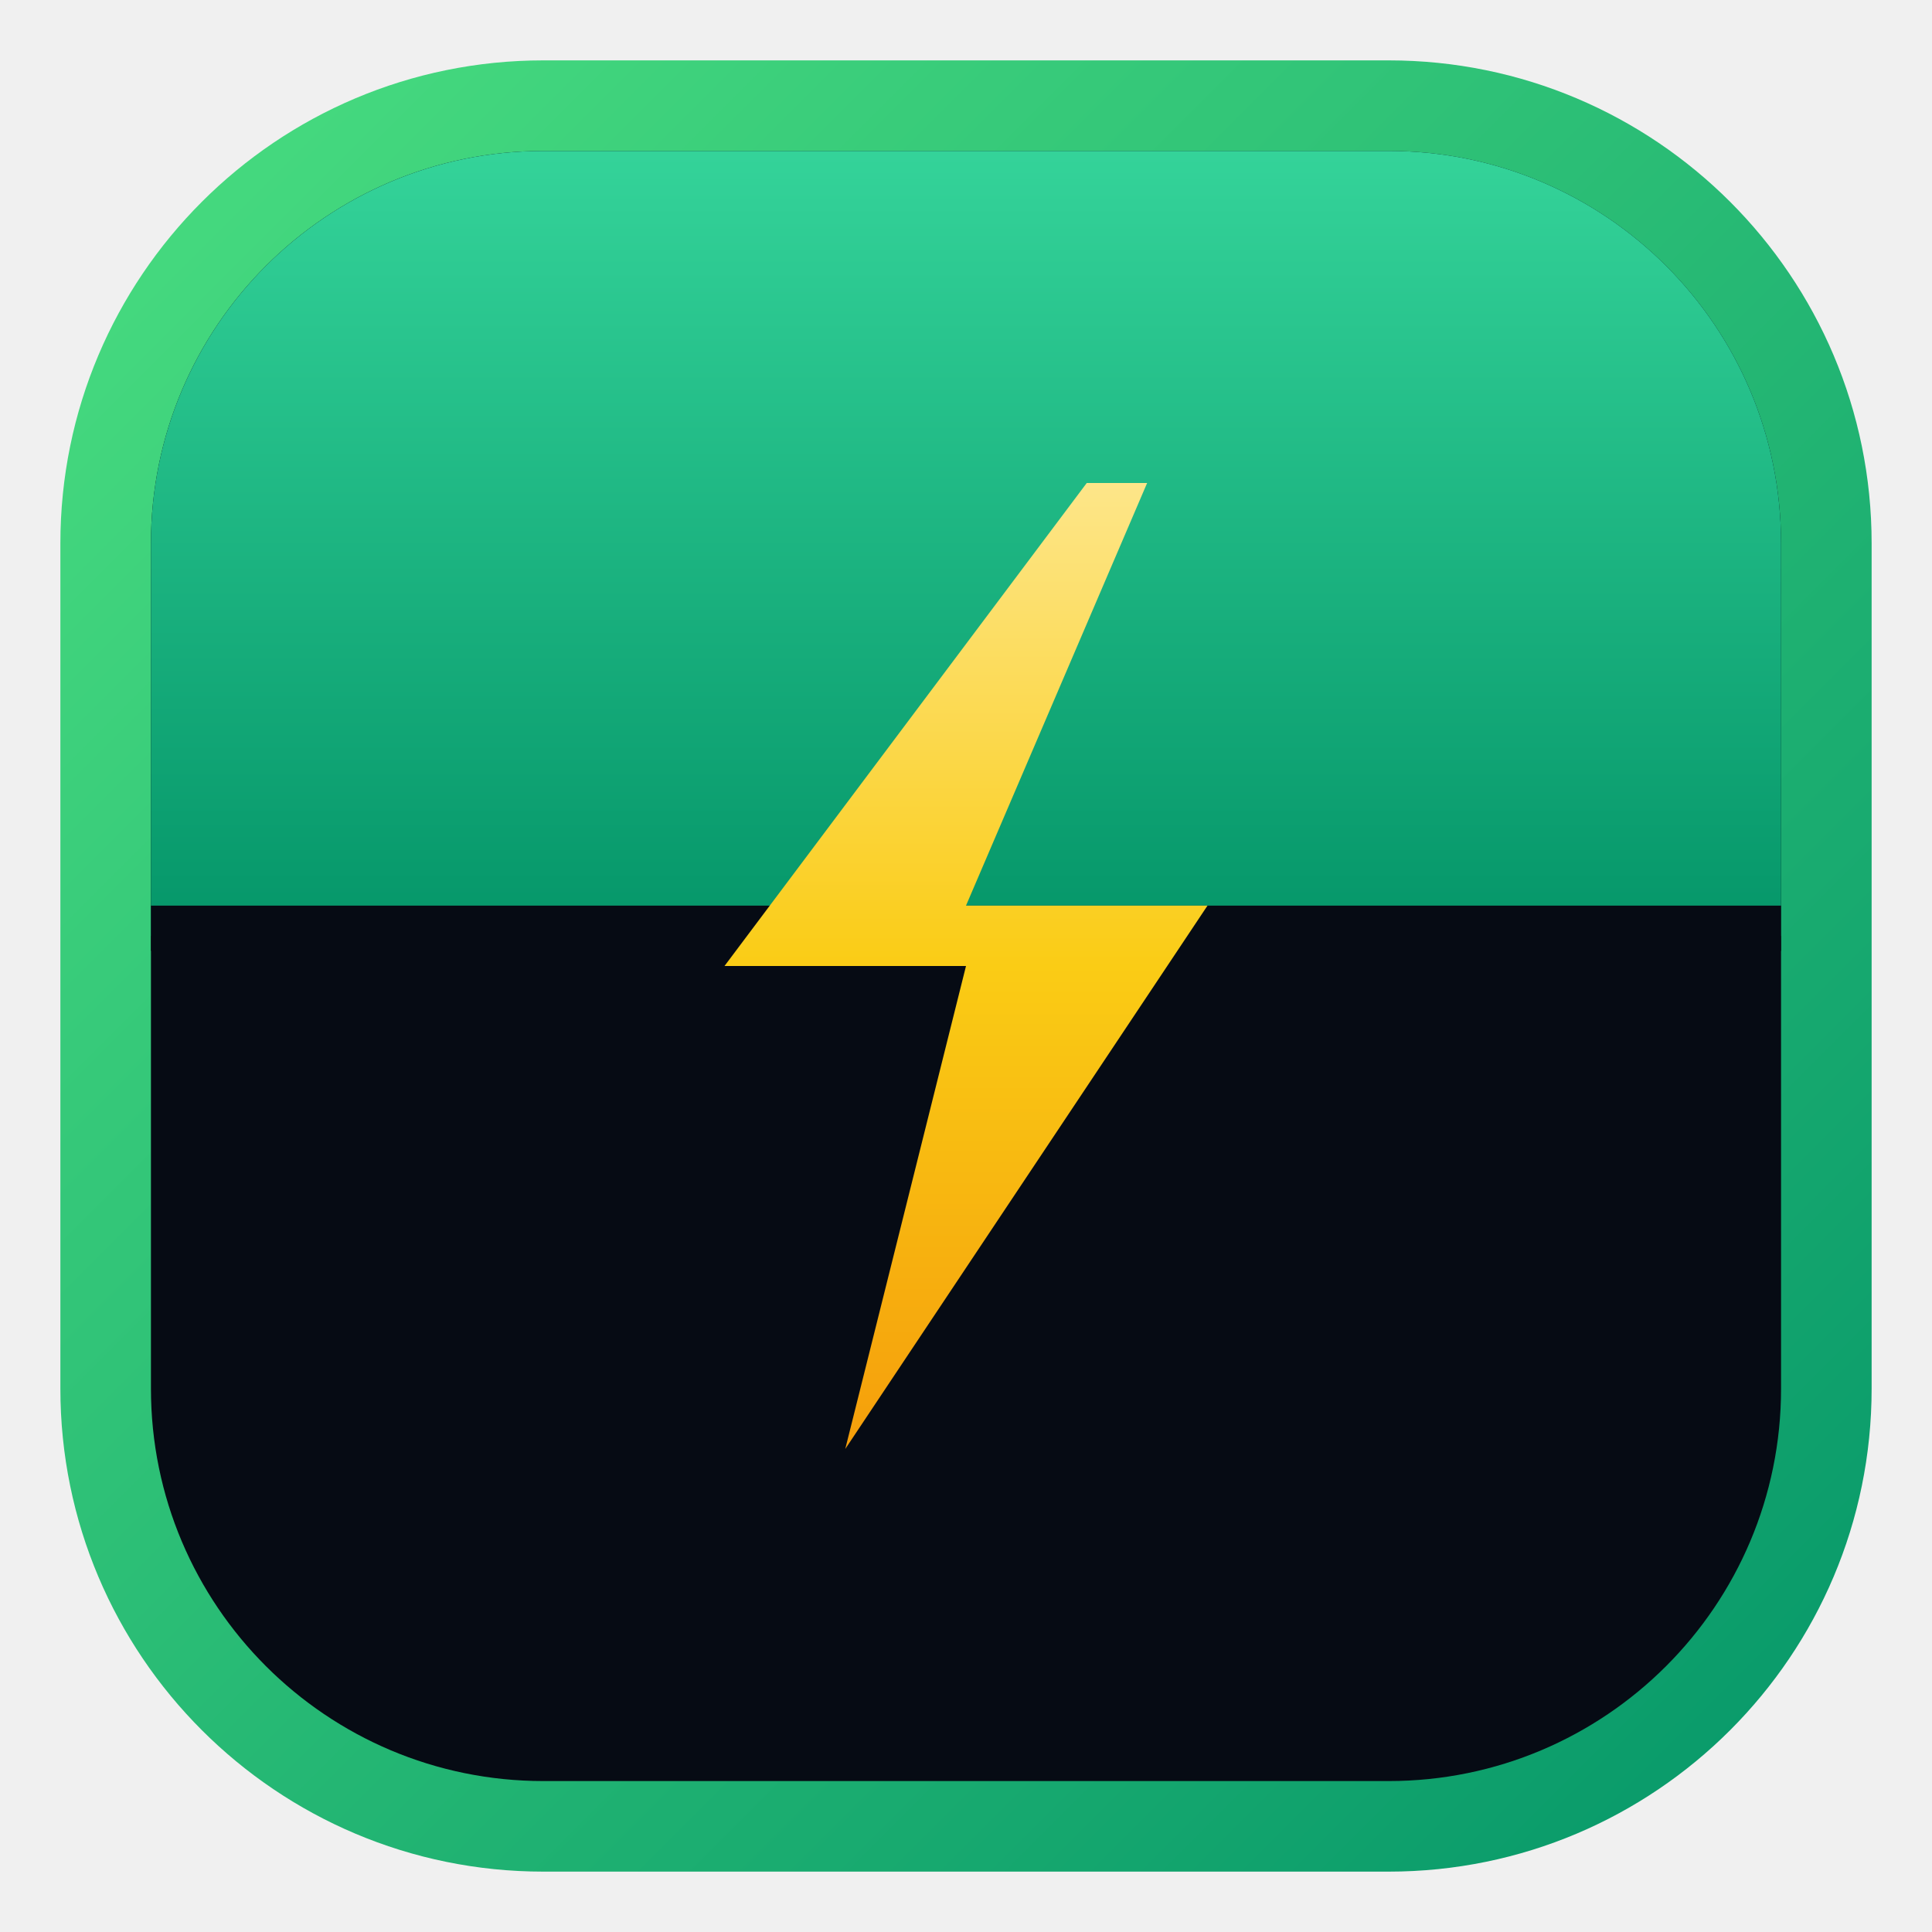
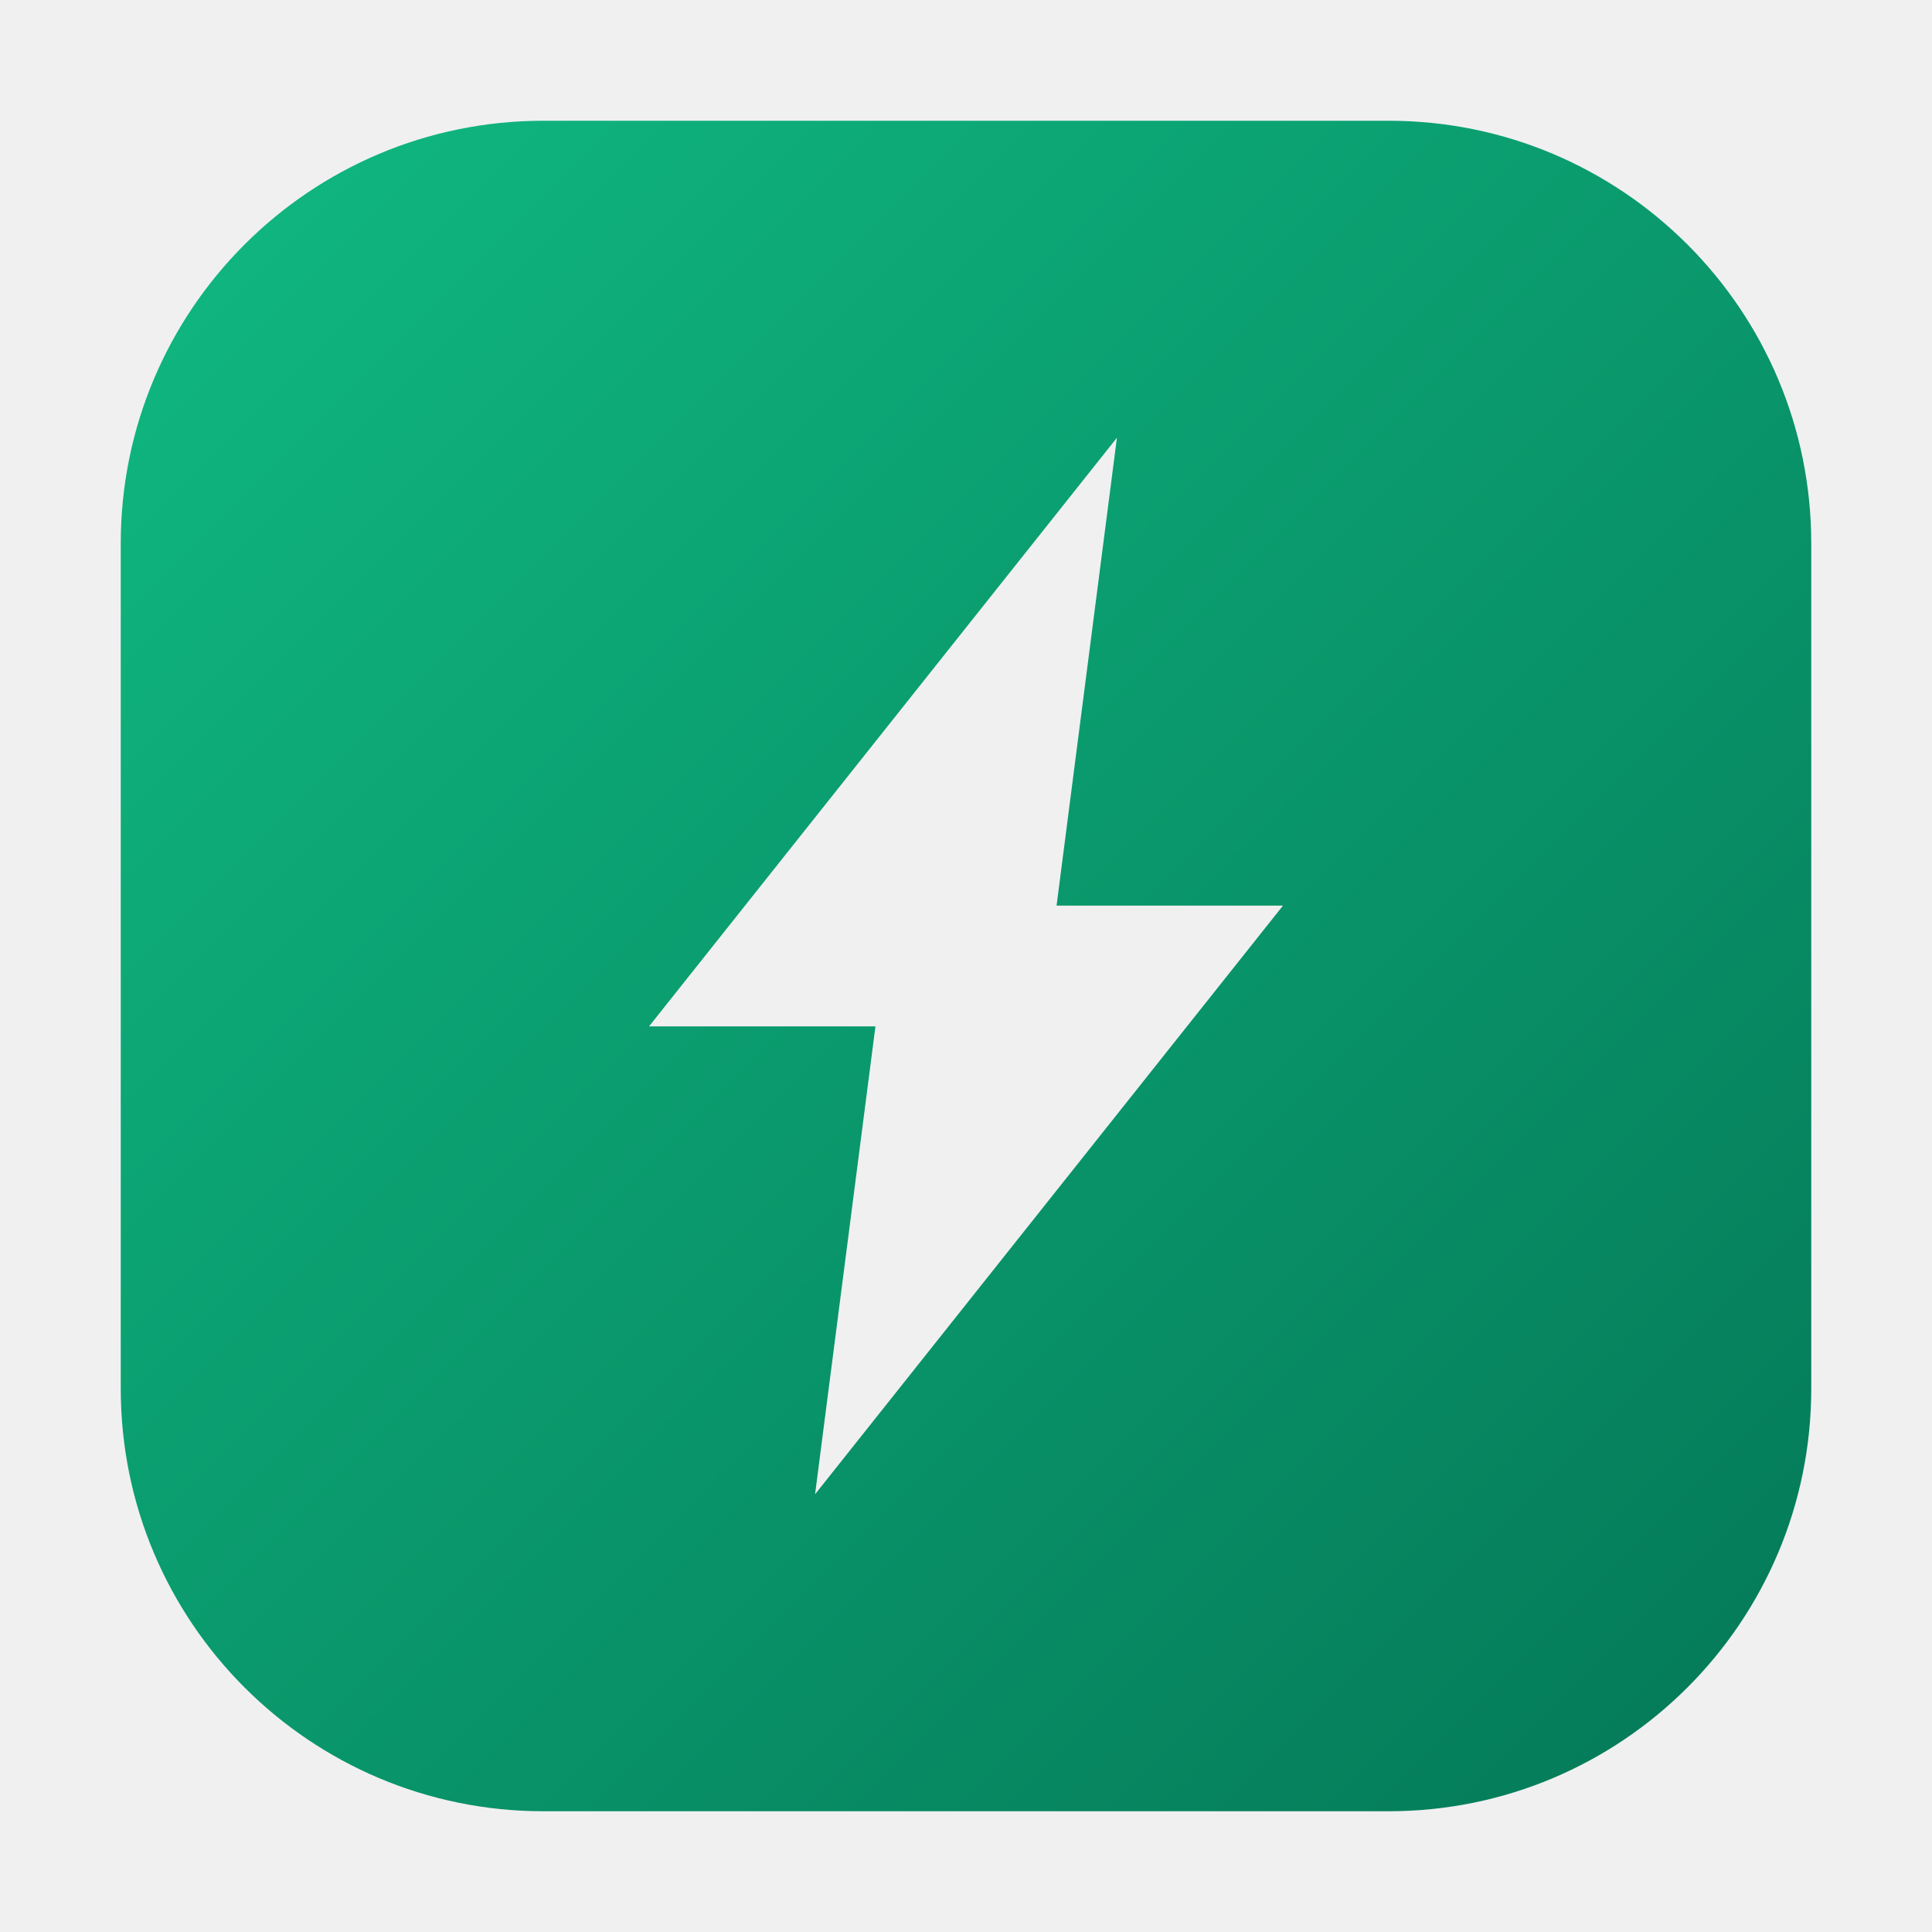
<svg xmlns="http://www.w3.org/2000/svg" viewBox="0 0 64 64">
  <defs>
-     <linearGradient id="ring" x1="0" y1="0" x2="1" y2="1">
-       <stop offset="0%" stop-color="#4ade80" />
-       <stop offset="100%" stop-color="#059669" />
+     <linearGradient id="t" x1="0" y1="0" x2="1" y2="1">
+       <stop offset="0%" stop-color="#10b981" />
+       <stop offset="100%" stop-color="#047857" />
    </linearGradient>
-     <linearGradient id="top" x1="0.5" y1="0" x2="0.5" y2="1">
-       <stop offset="0%" stop-color="#34d399" />
-       <stop offset="100%" stop-color="#059669" />
-     </linearGradient>
-     <linearGradient id="bolt" x1="0" y1="0" x2="0" y2="1">
-       <stop offset="0%" stop-color="#fde68a" />
-       <stop offset="50%" stop-color="#facc15" />
-       <stop offset="100%" stop-color="#f59e0b" />
-     </linearGradient>
+     <mask id="c">
+       <rect width="64" height="64" fill="#fff" />
+       <path d="M 37 14.5                L 21.5 34                L 29 34                L 27 49.5                L 42.5 30                L 35 30                L 37 14.5 Z" fill="#000" />
+     </mask>
  </defs>
-   <rect x="2" y="2" width="60" height="60" rx="16" fill="url(#ring)" />
-   <rect x="5" y="5" width="54" height="54" rx="13" fill="#060b14" />
-   <path d="M 18 5 H 46 A 13 13 0 0 1 59 18 V 31 H 5 V 18 A 13 13 0 0 1 18 5 Z" fill="url(#top)" />
-   <rect x="5" y="30" width="54" height="1.5" fill="#060b14" />
-   <path d="M 36 16 L 24 32 L 32 32 L 28 48 L 40 30 L 32 30 L 38 16 Z" fill="url(#bolt)" />
+   <rect x="4" y="4" width="56" height="56" rx="14" ry="14" fill="url(#t)" mask="url(#c)" />
</svg>
